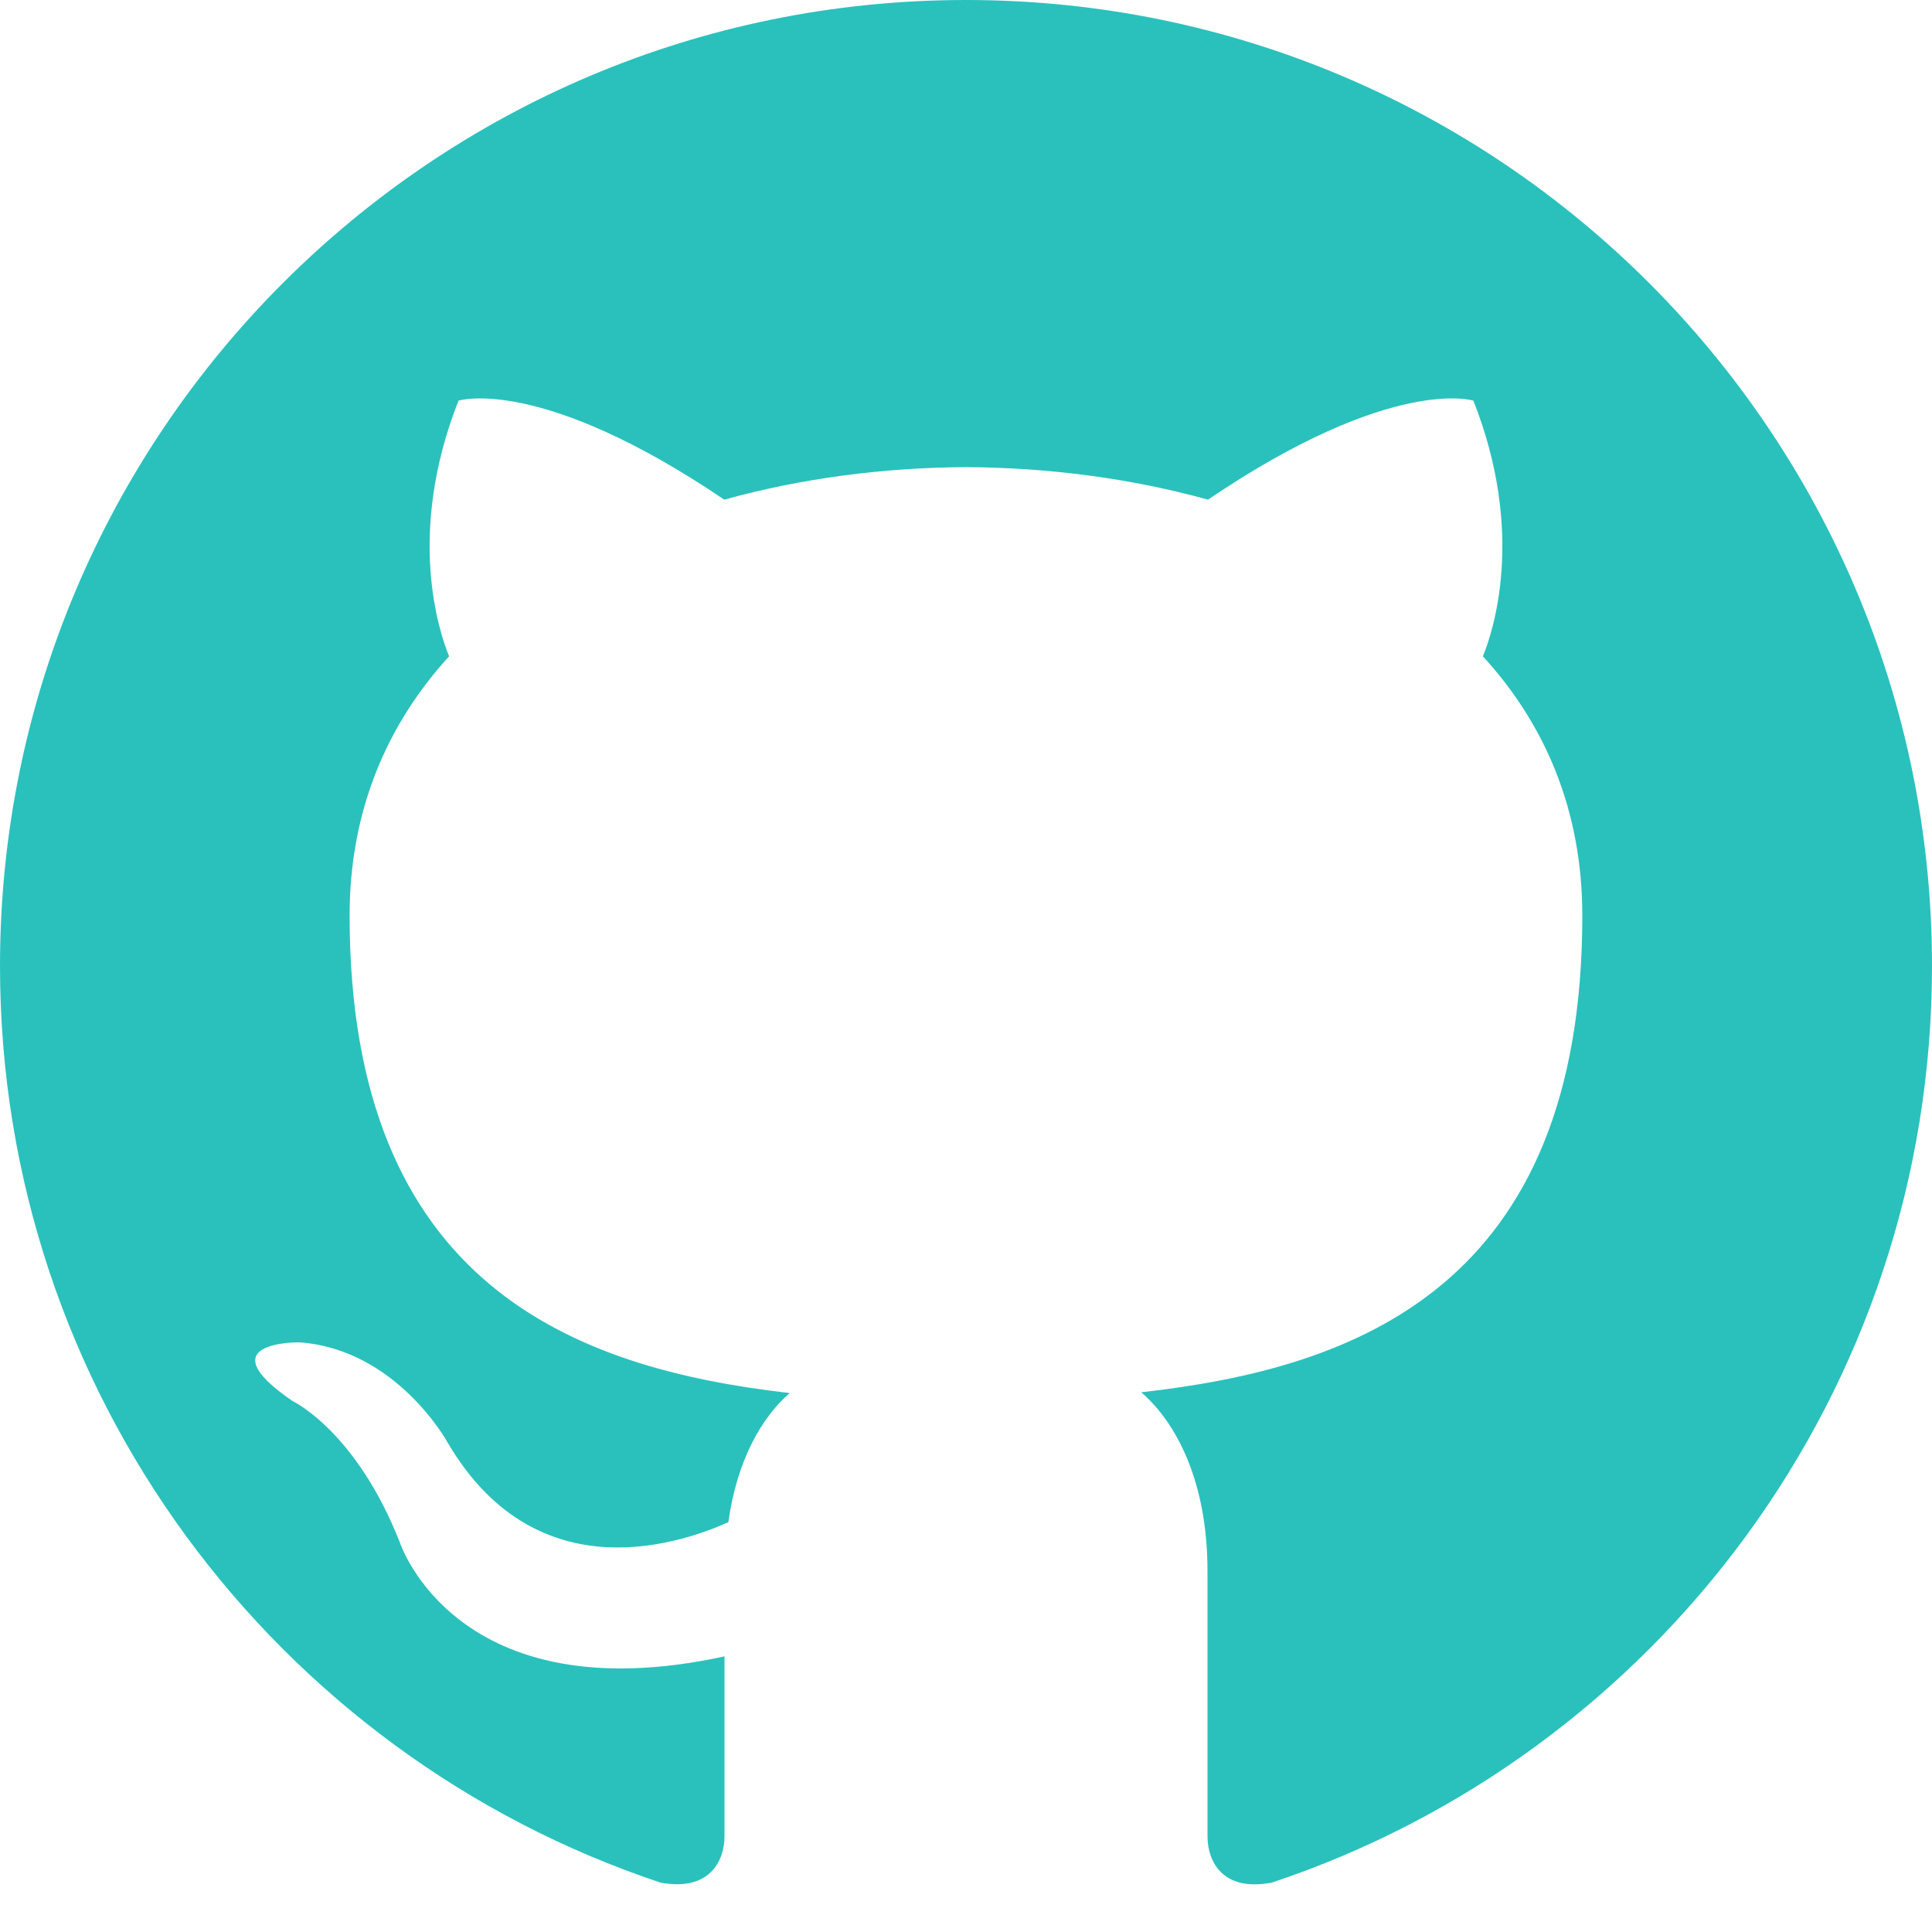
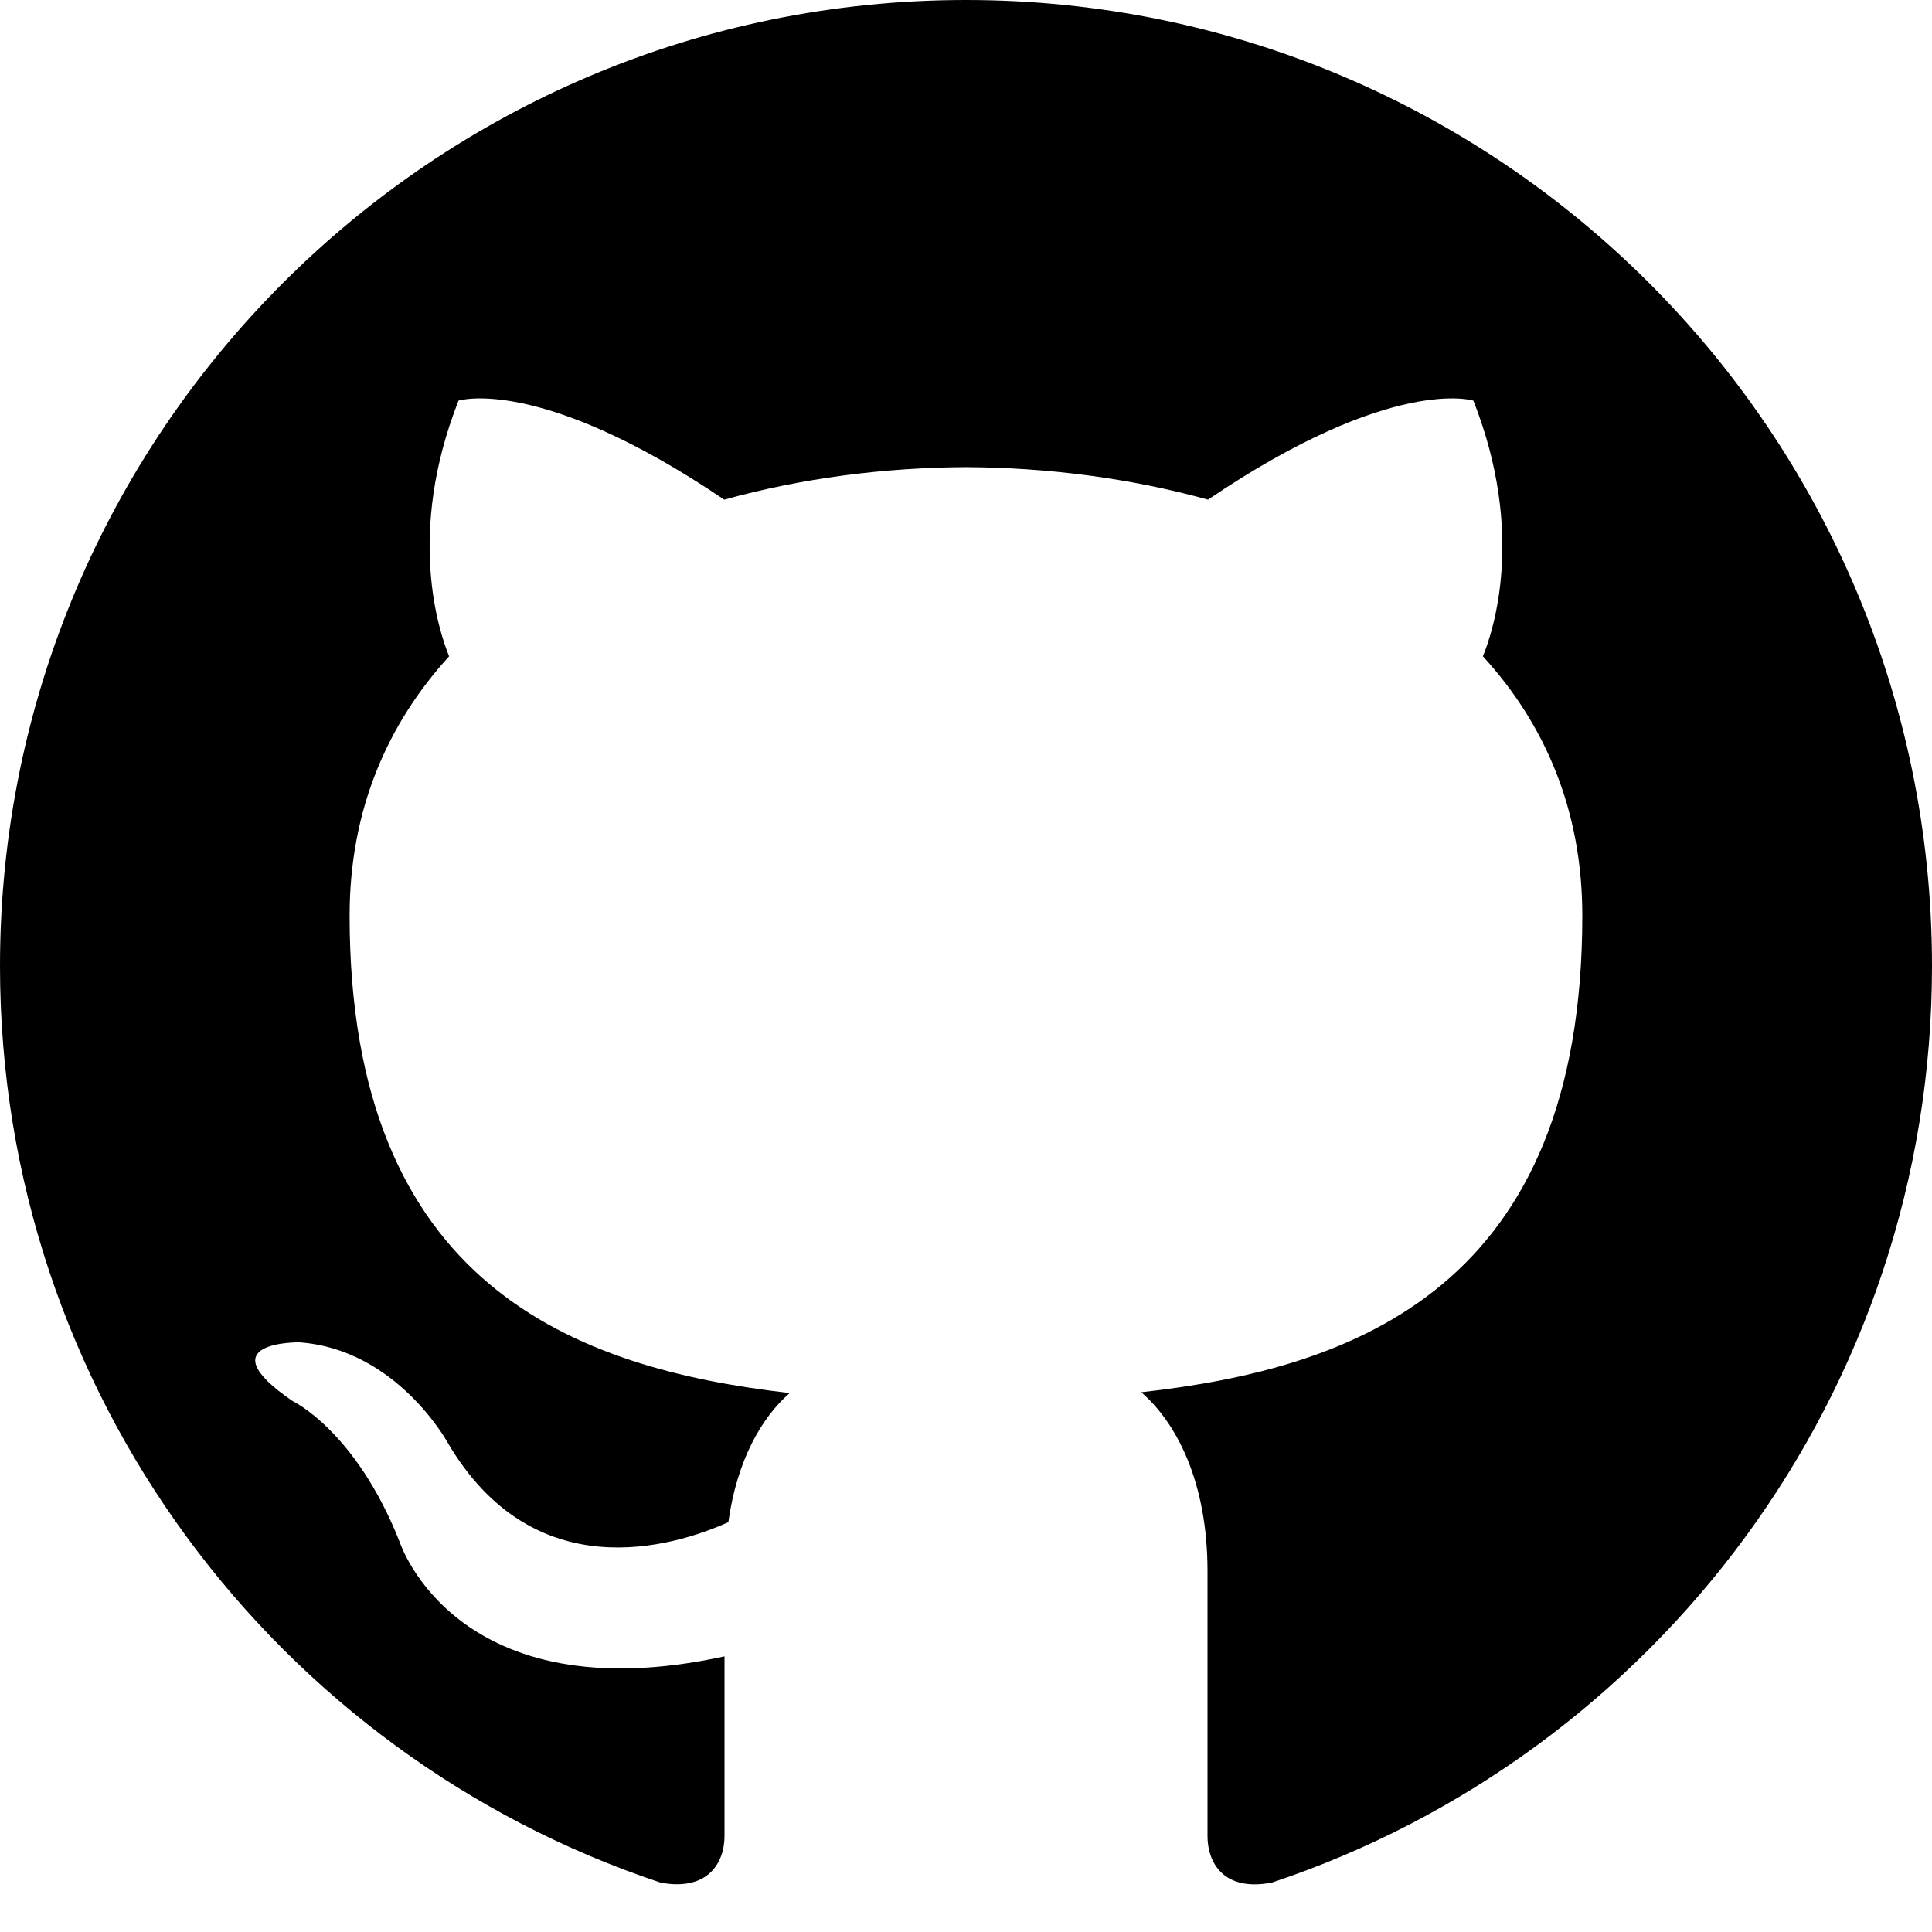
- <svg xmlns="http://www.w3.org/2000/svg" fill="#2ac1bc" width="48" height="48" viewBox="0 0 24 24">
+ <svg xmlns="http://www.w3.org/2000/svg" fill="#000" width="30" height="30" viewBox="0 0 24 24">
  <path d="M12 0c-6.626 0-12 5.373-12 12 0 5.302 3.438 9.8 8.207 11.387.599.111.793-.261.793-.577v-2.234c-3.338.726-4.033-1.416-4.033-1.416-.546-1.387-1.333-1.756-1.333-1.756-1.089-.745.083-.729.083-.729 1.205.084 1.839 1.237 1.839 1.237 1.07 1.834 2.807 1.304 3.492.997.107-.775.418-1.305.762-1.604-2.665-.305-5.467-1.334-5.467-5.931 0-1.311.469-2.381 1.236-3.221-.124-.303-.535-1.524.117-3.176 0 0 1.008-.322 3.301 1.23.957-.266 1.983-.399 3.003-.404 1.02.005 2.047.138 3.006.404 2.291-1.552 3.297-1.23 3.297-1.23.653 1.653.242 2.874.118 3.176.77.84 1.235 1.911 1.235 3.221 0 4.609-2.807 5.624-5.479 5.921.43.372.823 1.102.823 2.222v3.293c0 .319.192.694.801.576 4.765-1.589 8.199-6.086 8.199-11.386 0-6.627-5.373-12-12-12z" />
</svg>
